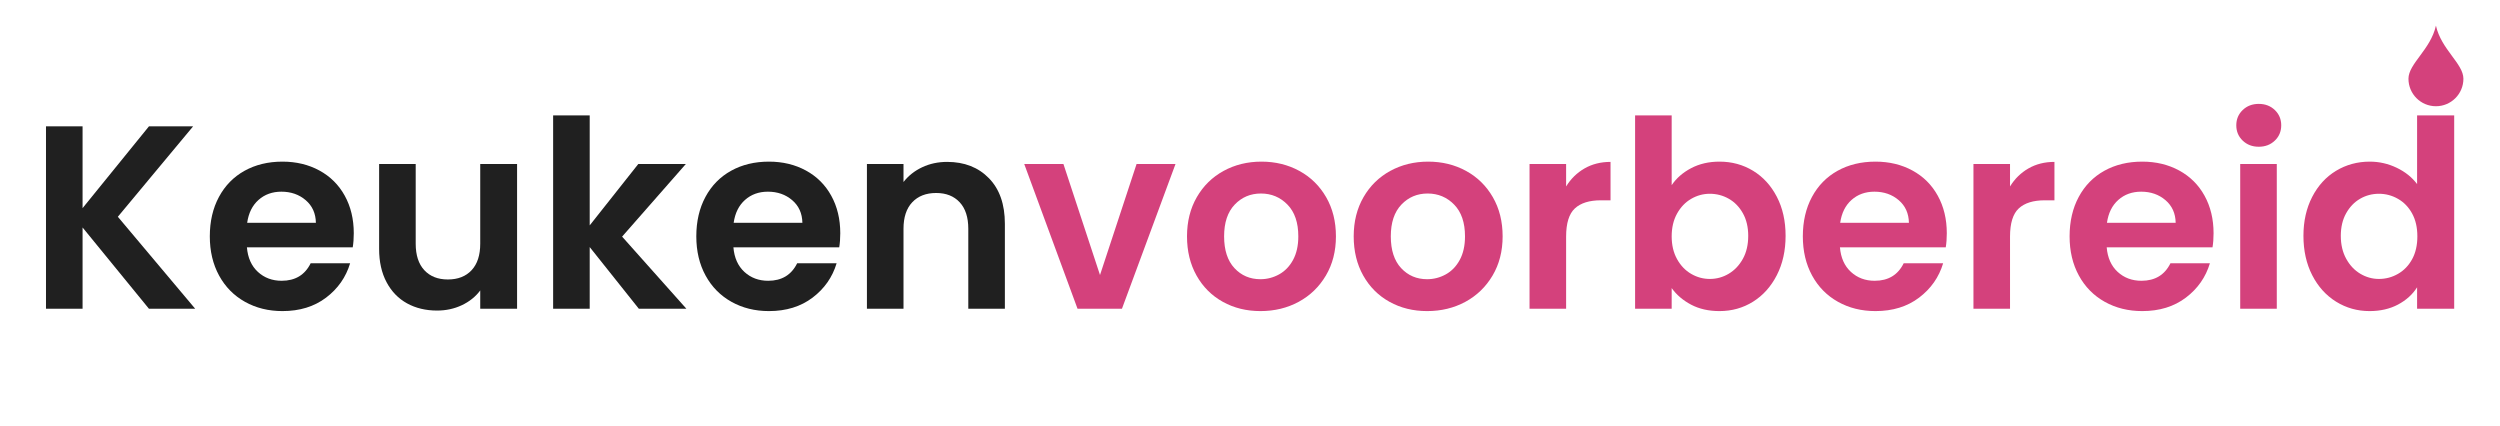
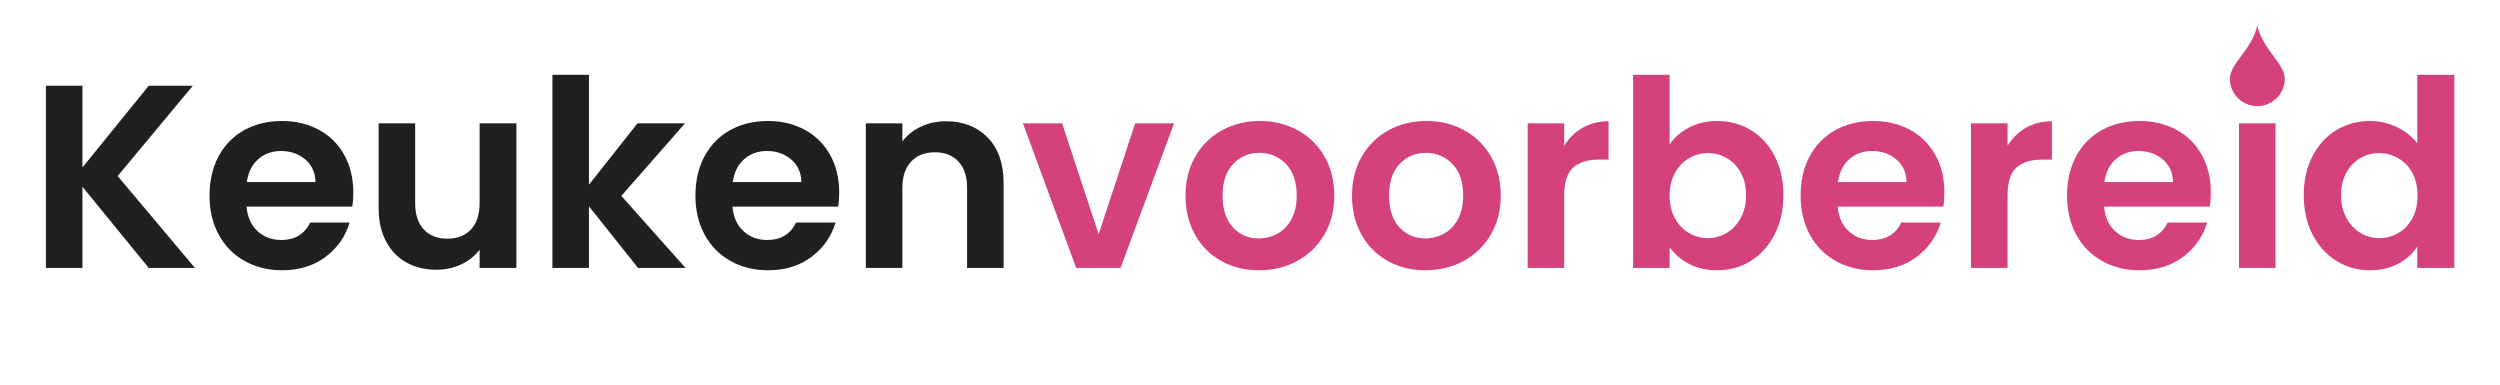
- <svg xmlns="http://www.w3.org/2000/svg" viewBox="0 0 1362.4 232.5" width="1362" height="232" role="img" aria-label="Keukenvoorbereid">
-   <g fill="#202020" transform="translate(14.00,168.56) scale(0.14265,-0.14265)">
+ <svg xmlns="http://www.w3.org/2000/svg" viewBox="0 0 1364.1 210.4" width="1364" height="210" role="img" aria-label="Keukenvoorbereid">
+   <g fill="#202020" transform="translate(14.00,146.45) scale(0.14265,-0.14265)">
    <path transform="translate(0.0,0)" d="M463 0 209 311V0H69V698H209V385L463 698H632L344 352L640 0Z" />
    <path transform="translate(663.0,0)" d="M580 235H175Q180 175 217.0 141.0Q254 107 308 107Q386 107 419 174H570Q546 94 478.0 42.5Q410 -9 311 -9Q231 -9 167.5 26.5Q104 62 68.5 127.0Q33 192 33 277Q33 363 68.0 428.0Q103 493 166.0 528.0Q229 563 311 563Q390 563 452.5 529.0Q515 495 549.5 432.5Q584 370 584 289Q584 259 580 235ZM439 329Q438 383 400.0 415.5Q362 448 307 448Q255 448 219.5 416.5Q184 385 176 329Z" />
    <path transform="translate(1280.0,0)" d="M592 554V0H451V70Q424 34 380.5 13.5Q337 -7 286 -7Q221 -7 171.0 20.5Q121 48 92.5 101.5Q64 155 64 229V554H204V249Q204 183 237.0 147.5Q270 112 327 112Q385 112 418.0 147.5Q451 183 451 249V554Z" />
    <path transform="translate(1941.0,0)" d="M397 0 209 236V0H69V740H209V319L395 554H577L333 276L579 0Z" />
    <path transform="translate(2525.0,0)" d="M580 235H175Q180 175 217.0 141.0Q254 107 308 107Q386 107 419 174H570Q546 94 478.0 42.5Q410 -9 311 -9Q231 -9 167.5 26.5Q104 62 68.5 127.0Q33 192 33 277Q33 363 68.0 428.0Q103 493 166.0 528.0Q229 563 311 563Q390 563 452.5 529.0Q515 495 549.5 432.5Q584 370 584 289Q584 259 580 235ZM439 329Q438 383 400.0 415.5Q362 448 307 448Q255 448 219.5 416.5Q184 385 176 329Z" />
    <path transform="translate(3142.0,0)" d="M597 325V0H457V306Q457 372 424.0 407.5Q391 443 334 443Q276 443 242.5 407.5Q209 372 209 306V0H69V554H209V485Q237 521 280.5 541.5Q324 562 376 562Q475 562 536.0 499.5Q597 437 597 325Z" />
  </g>
-   <g fill="#D4417C" transform="translate(556.51,168.56) scale(0.14265,-0.14265)">
+   <g fill="#D4417C" transform="translate(556.51,146.45) scale(0.14265,-0.14265)">
    <path transform="translate(0.0,0)" d="M300 129 440 554H589L384 0H214L10 554H160Z" />
    <path transform="translate(599.0,0)" d="M34 277Q34 362 71.5 427.0Q109 492 174.0 527.5Q239 563 319 563Q399 563 464.0 527.5Q529 492 566.5 427.0Q604 362 604 277Q604 192 565.5 127.0Q527 62 461.5 26.5Q396 -9 315 -9Q235 -9 171.0 26.5Q107 62 70.5 127.0Q34 192 34 277ZM460 277Q460 356 418.5 398.5Q377 441 317 441Q257 441 216.5 398.5Q176 356 176 277Q176 198 215.5 155.5Q255 113 315 113Q353 113 386.5 131.5Q420 150 440.0 187.0Q460 224 460 277Z" />
    <path transform="translate(1237.0,0)" d="M34 277Q34 362 71.5 427.0Q109 492 174.0 527.5Q239 563 319 563Q399 563 464.0 527.5Q529 492 566.5 427.0Q604 362 604 277Q604 192 565.5 127.0Q527 62 461.5 26.5Q396 -9 315 -9Q235 -9 171.0 26.5Q107 62 70.5 127.0Q34 192 34 277ZM460 277Q460 356 418.5 398.5Q377 441 317 441Q257 441 216.5 398.5Q176 356 176 277Q176 198 215.5 155.5Q255 113 315 113Q353 113 386.5 131.5Q420 150 440.0 187.0Q460 224 460 277Z" />
    <path transform="translate(1875.0,0)" d="M379 562V415H342Q276 415 242.5 384.0Q209 353 209 276V0H69V554H209V468Q236 512 279.5 537.0Q323 562 379 562Z" />
    <path transform="translate(2279.0,0)" d="M392 563Q463 563 520.5 528.0Q578 493 611.5 428.5Q645 364 645 279Q645 194 611.5 128.5Q578 63 520.5 27.0Q463 -9 392 -9Q330 -9 283.5 15.5Q237 40 209 79V0H69V740H209V473Q236 513 283.5 538.0Q331 563 392 563ZM355 440Q317 440 283.5 420.5Q250 401 229.5 364.0Q209 327 209 277Q209 227 229.5 190.0Q250 153 283.5 133.5Q317 114 355 114Q394 114 427.5 134.0Q461 154 481.5 191.0Q502 228 502 279Q502 329 481.5 365.5Q461 402 427.5 421.0Q394 440 355 440Z" />
    <path transform="translate(2957.0,0)" d="M580 235H175Q180 175 217.0 141.0Q254 107 308 107Q386 107 419 174H570Q546 94 478.0 42.5Q410 -9 311 -9Q231 -9 167.5 26.5Q104 62 68.5 127.0Q33 192 33 277Q33 363 68.0 428.0Q103 493 166.0 528.0Q229 563 311 563Q390 563 452.5 529.0Q515 495 549.5 432.5Q584 370 584 289Q584 259 580 235ZM439 329Q438 383 400.0 415.5Q362 448 307 448Q255 448 219.5 416.5Q184 385 176 329Z" />
    <path transform="translate(3574.0,0)" d="M379 562V415H342Q276 415 242.5 384.0Q209 353 209 276V0H69V554H209V468Q236 512 279.5 537.0Q323 562 379 562Z" />
    <path transform="translate(3978.0,0)" d="M580 235H175Q180 175 217.0 141.0Q254 107 308 107Q386 107 419 174H570Q546 94 478.0 42.5Q410 -9 311 -9Q231 -9 167.5 26.5Q104 62 68.5 127.0Q33 192 33 277Q33 363 68.0 428.0Q103 493 166.0 528.0Q229 563 311 563Q390 563 452.5 529.0Q515 495 549.5 432.5Q584 370 584 289Q584 259 580 235ZM439 329Q438 383 400.0 415.5Q362 448 307 448Q255 448 219.5 416.5Q184 385 176 329Z" />
-     <path transform="translate(4595.0,0)" d="M54 702Q54 737 78.5 760.5Q103 784 140 784Q177 784 201.5 760.5Q226 737 226 702Q226 667 201.5 643.5Q177 620 140 620Q103 620 78.5 643.5Q54 667 54 702ZM209 554V0H69V554Z" />
-     <path transform="translate(4873.0,0)" d="M287 563Q341 563 390.0 539.5Q439 516 468 477V740H610V0H468V82Q442 41 395.0 16.0Q348 -9 286 -9Q216 -9 158.0 27.0Q100 63 66.5 128.5Q33 194 33 279Q33 363 66.5 428.0Q100 493 158.0 528.0Q216 563 287 563ZM322 440Q283 440 250.0 421.0Q217 402 196.5 365.5Q176 329 176 279Q176 229 196.5 191.5Q217 154 250.5 134.0Q284 114 322 114Q361 114 395.0 133.5Q429 153 449.0 189.5Q469 226 469 277Q469 328 449.0 364.5Q429 401 395.0 420.5Q361 440 322 440Z" />
+     <path transform="translate(4595.0,0)" d="M215 554V0H75V554Z" />
+     <path transform="translate(4885.0,0)" d="M287 563Q341 563 390.0 539.5Q439 516 468 477V740H610V0H468V82Q442 41 395.0 16.0Q348 -9 286 -9Q216 -9 158.0 27.0Q100 63 66.5 128.5Q33 194 33 279Q33 363 66.5 428.0Q100 493 158.0 528.0Q216 563 287 563ZM322 440Q283 440 250.0 421.0Q217 402 196.5 365.5Q176 329 176 279Q176 229 196.5 191.5Q217 154 250.5 134.0Q284 114 322 114Q361 114 395.0 133.5Q429 153 449.0 189.5Q469 226 469 277Q469 328 449.0 364.5Q429 401 395.0 420.5Q361 440 322 440Z" />
  </g>
-   <path fill="#D4417C" d="M 1328.69,14.00 C 1331.58,27.05 1343.69,34.75 1343.69,43.00 A 15.00,15.00 0 0 1 1313.69,43.00 C 1313.69,34.75 1325.81,27.05 1328.69,14.00 Z" />
+   <path fill="#D4417C" d="M 1232.69,14.00 C 1235.58,27.05 1247.69,34.75 1247.69,43.00 A 15.00,15.00 0 0 1 1217.69,43.00 C 1217.69,34.75 1229.80,27.05 1232.69,14.00 Z" />
</svg>
